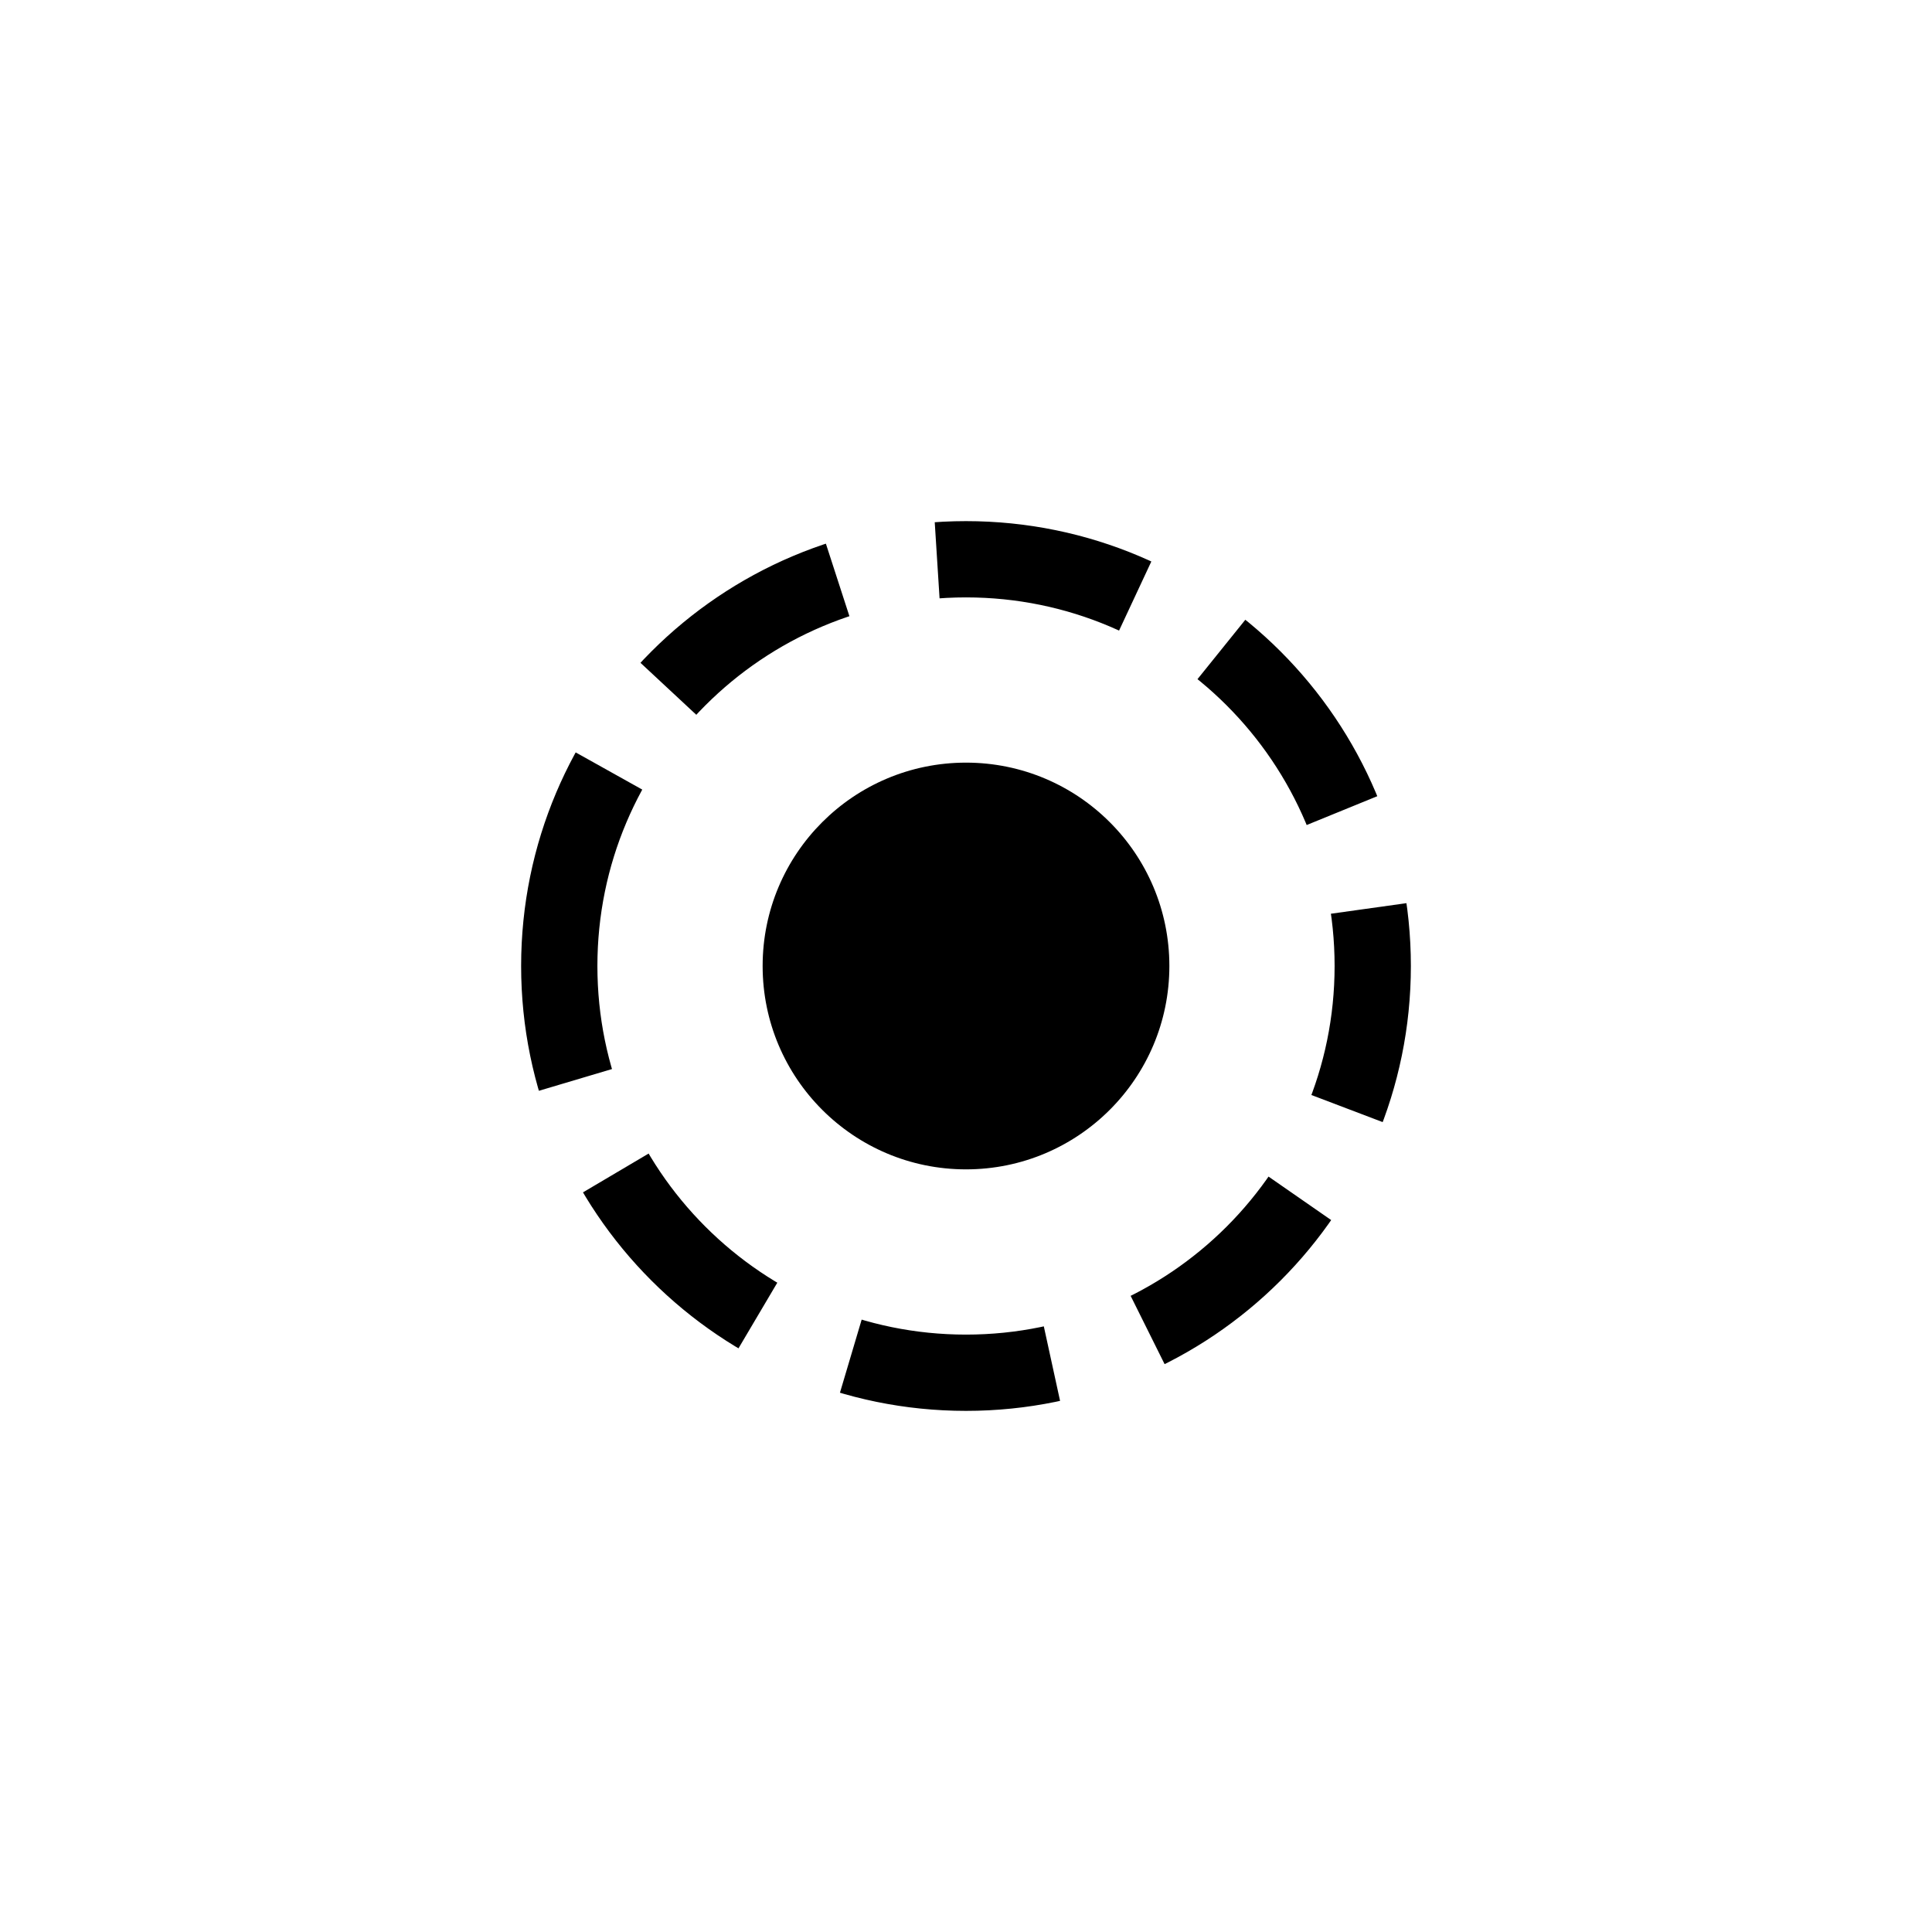
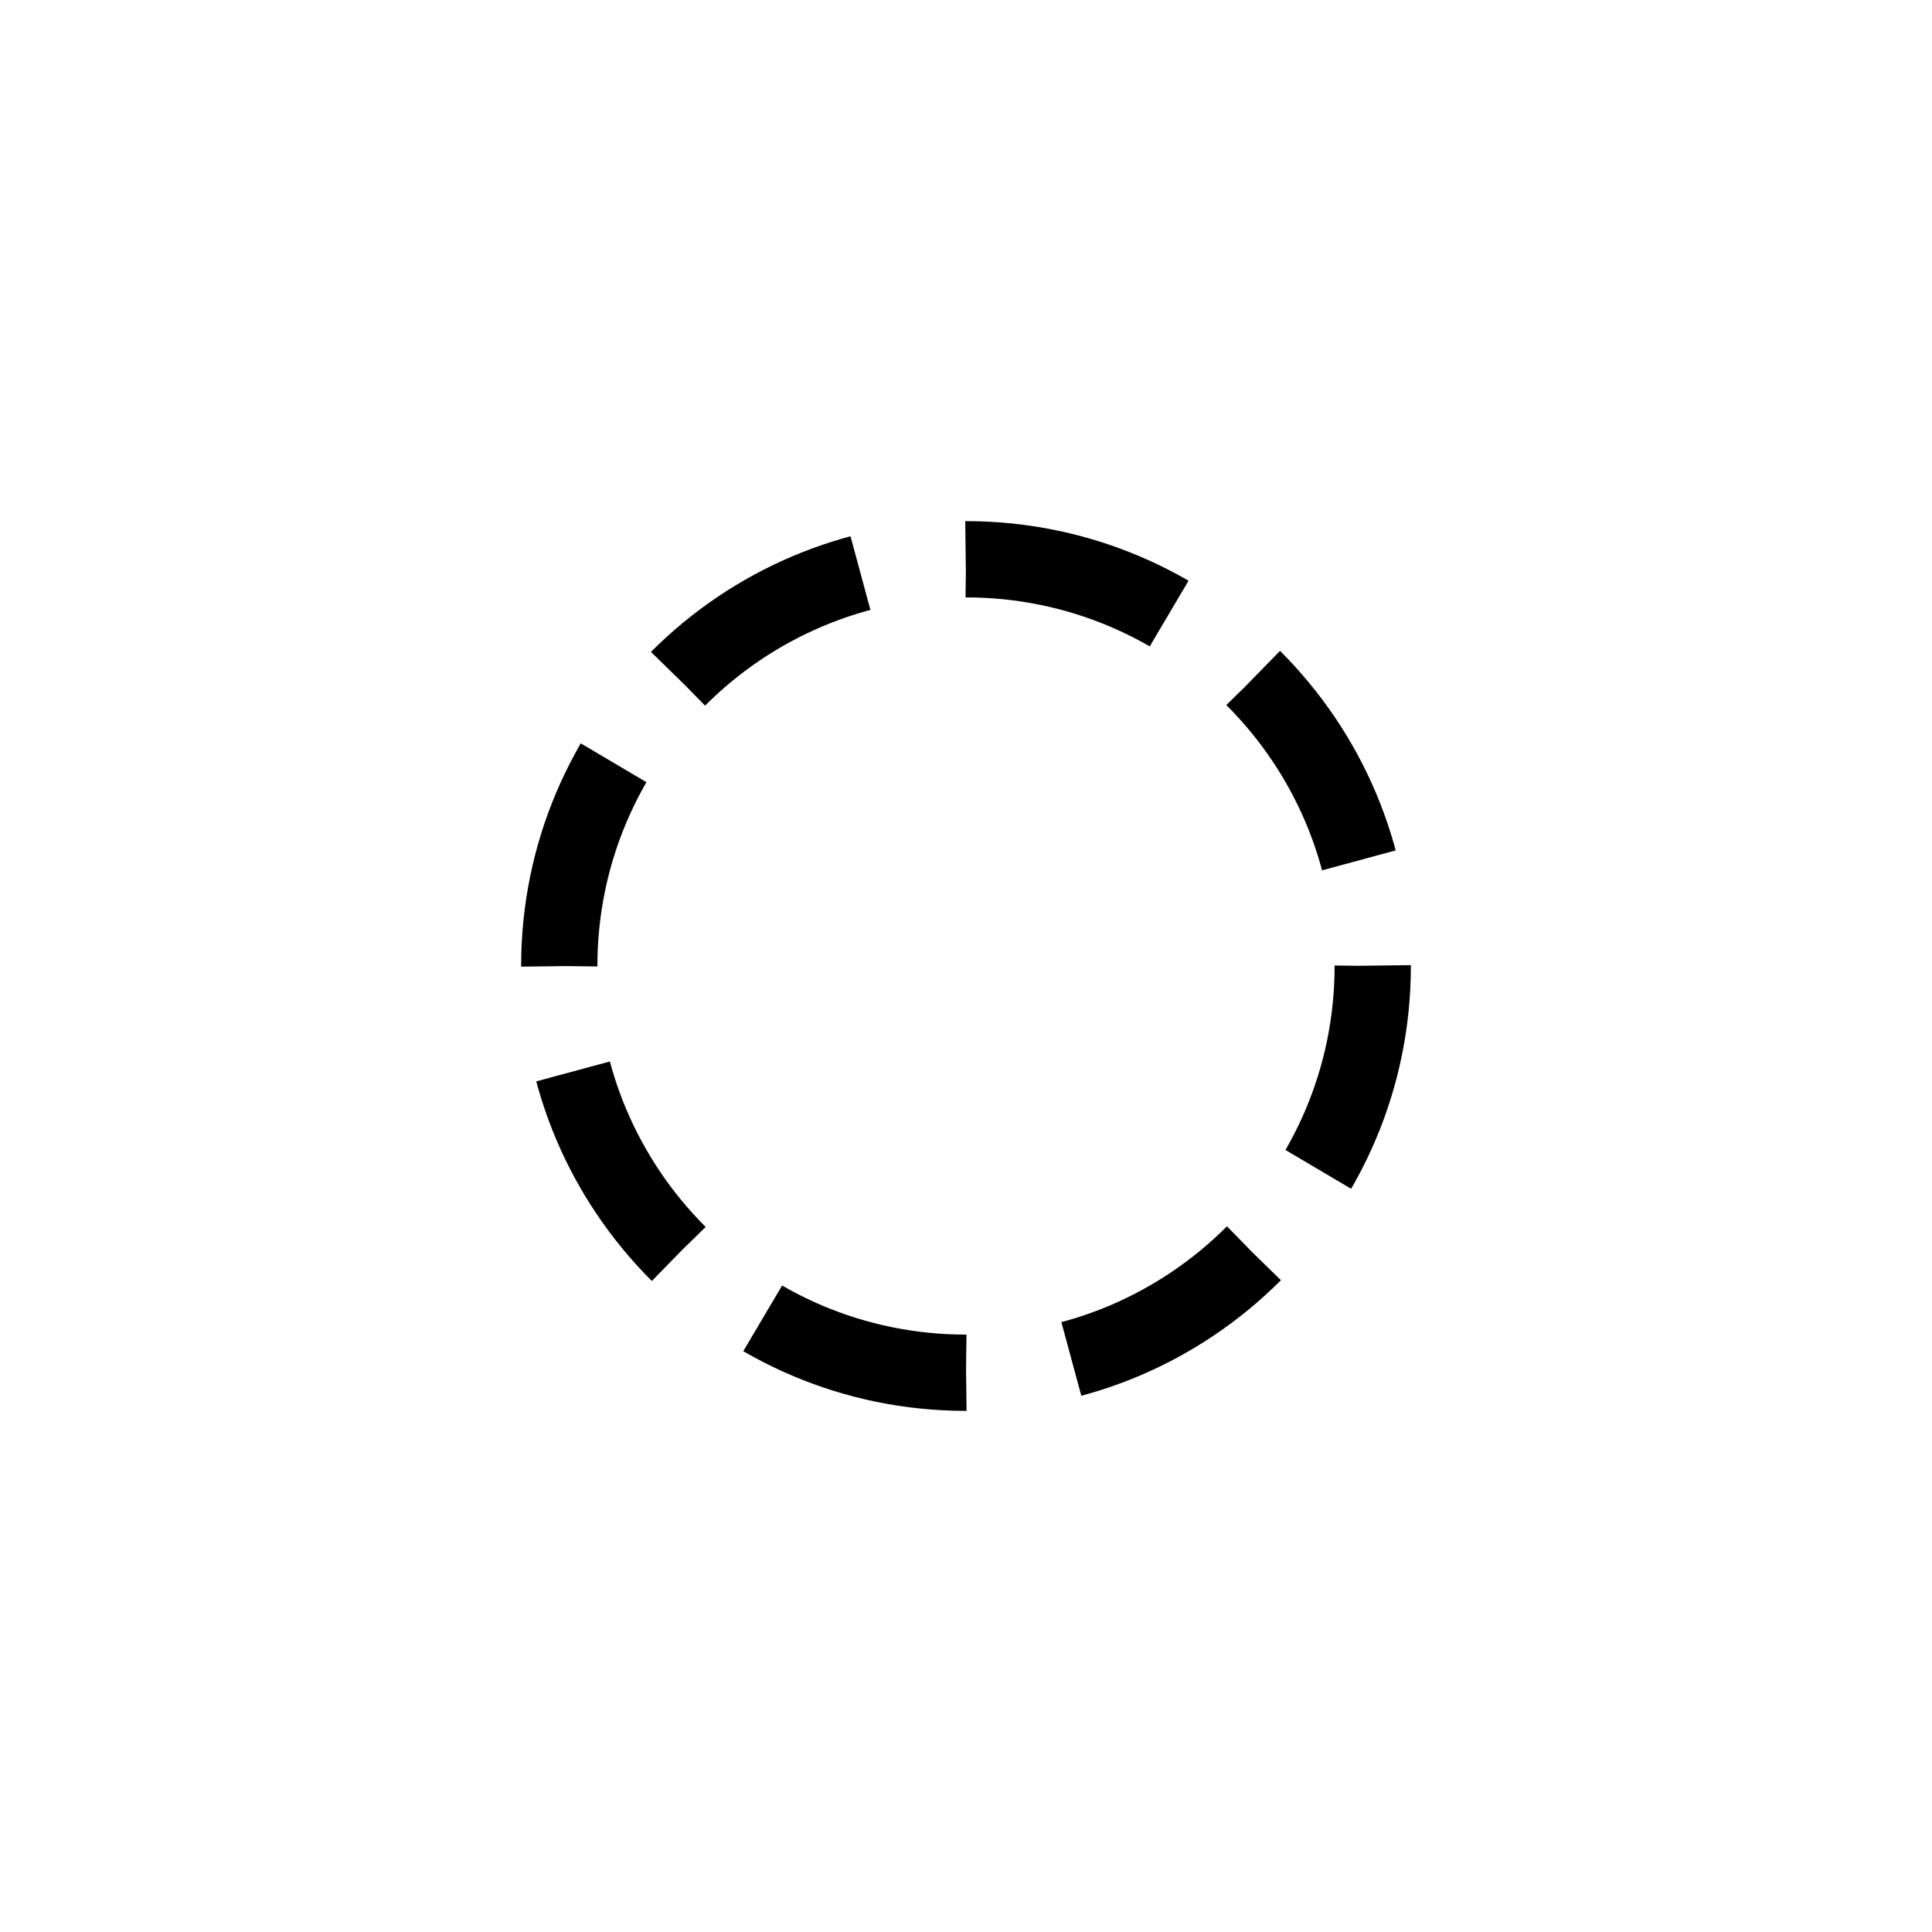
<svg xmlns="http://www.w3.org/2000/svg" width="38" height="38" viewBox="0 0 38 38" fill="none">
-   <path d="M11 19C11 14.582 14.582 11 19 11V11C23.418 11 27 14.582 27 19V19C27 23.418 23.418 27 19 27V27C14.582 27 11 23.418 11 19V19Z" stroke="currentColor" stroke-width="1.5" stroke-dasharray="4 2" fill-opacity="0" />
-   <path d="M15 19C15 16.791 16.791 15 19 15V15C21.209 15 23 16.791 23 19V19C23 21.209 21.209 23 19 23V23C16.791 23 15 21.209 15 19V19Z" fill="currentColor" />
+   <circle cx="19" cy="19" r="8" stroke="currentColor" stroke-width="1.5" stroke-dasharray="4.189 2.094" fill-opacity="0" />
</svg>
